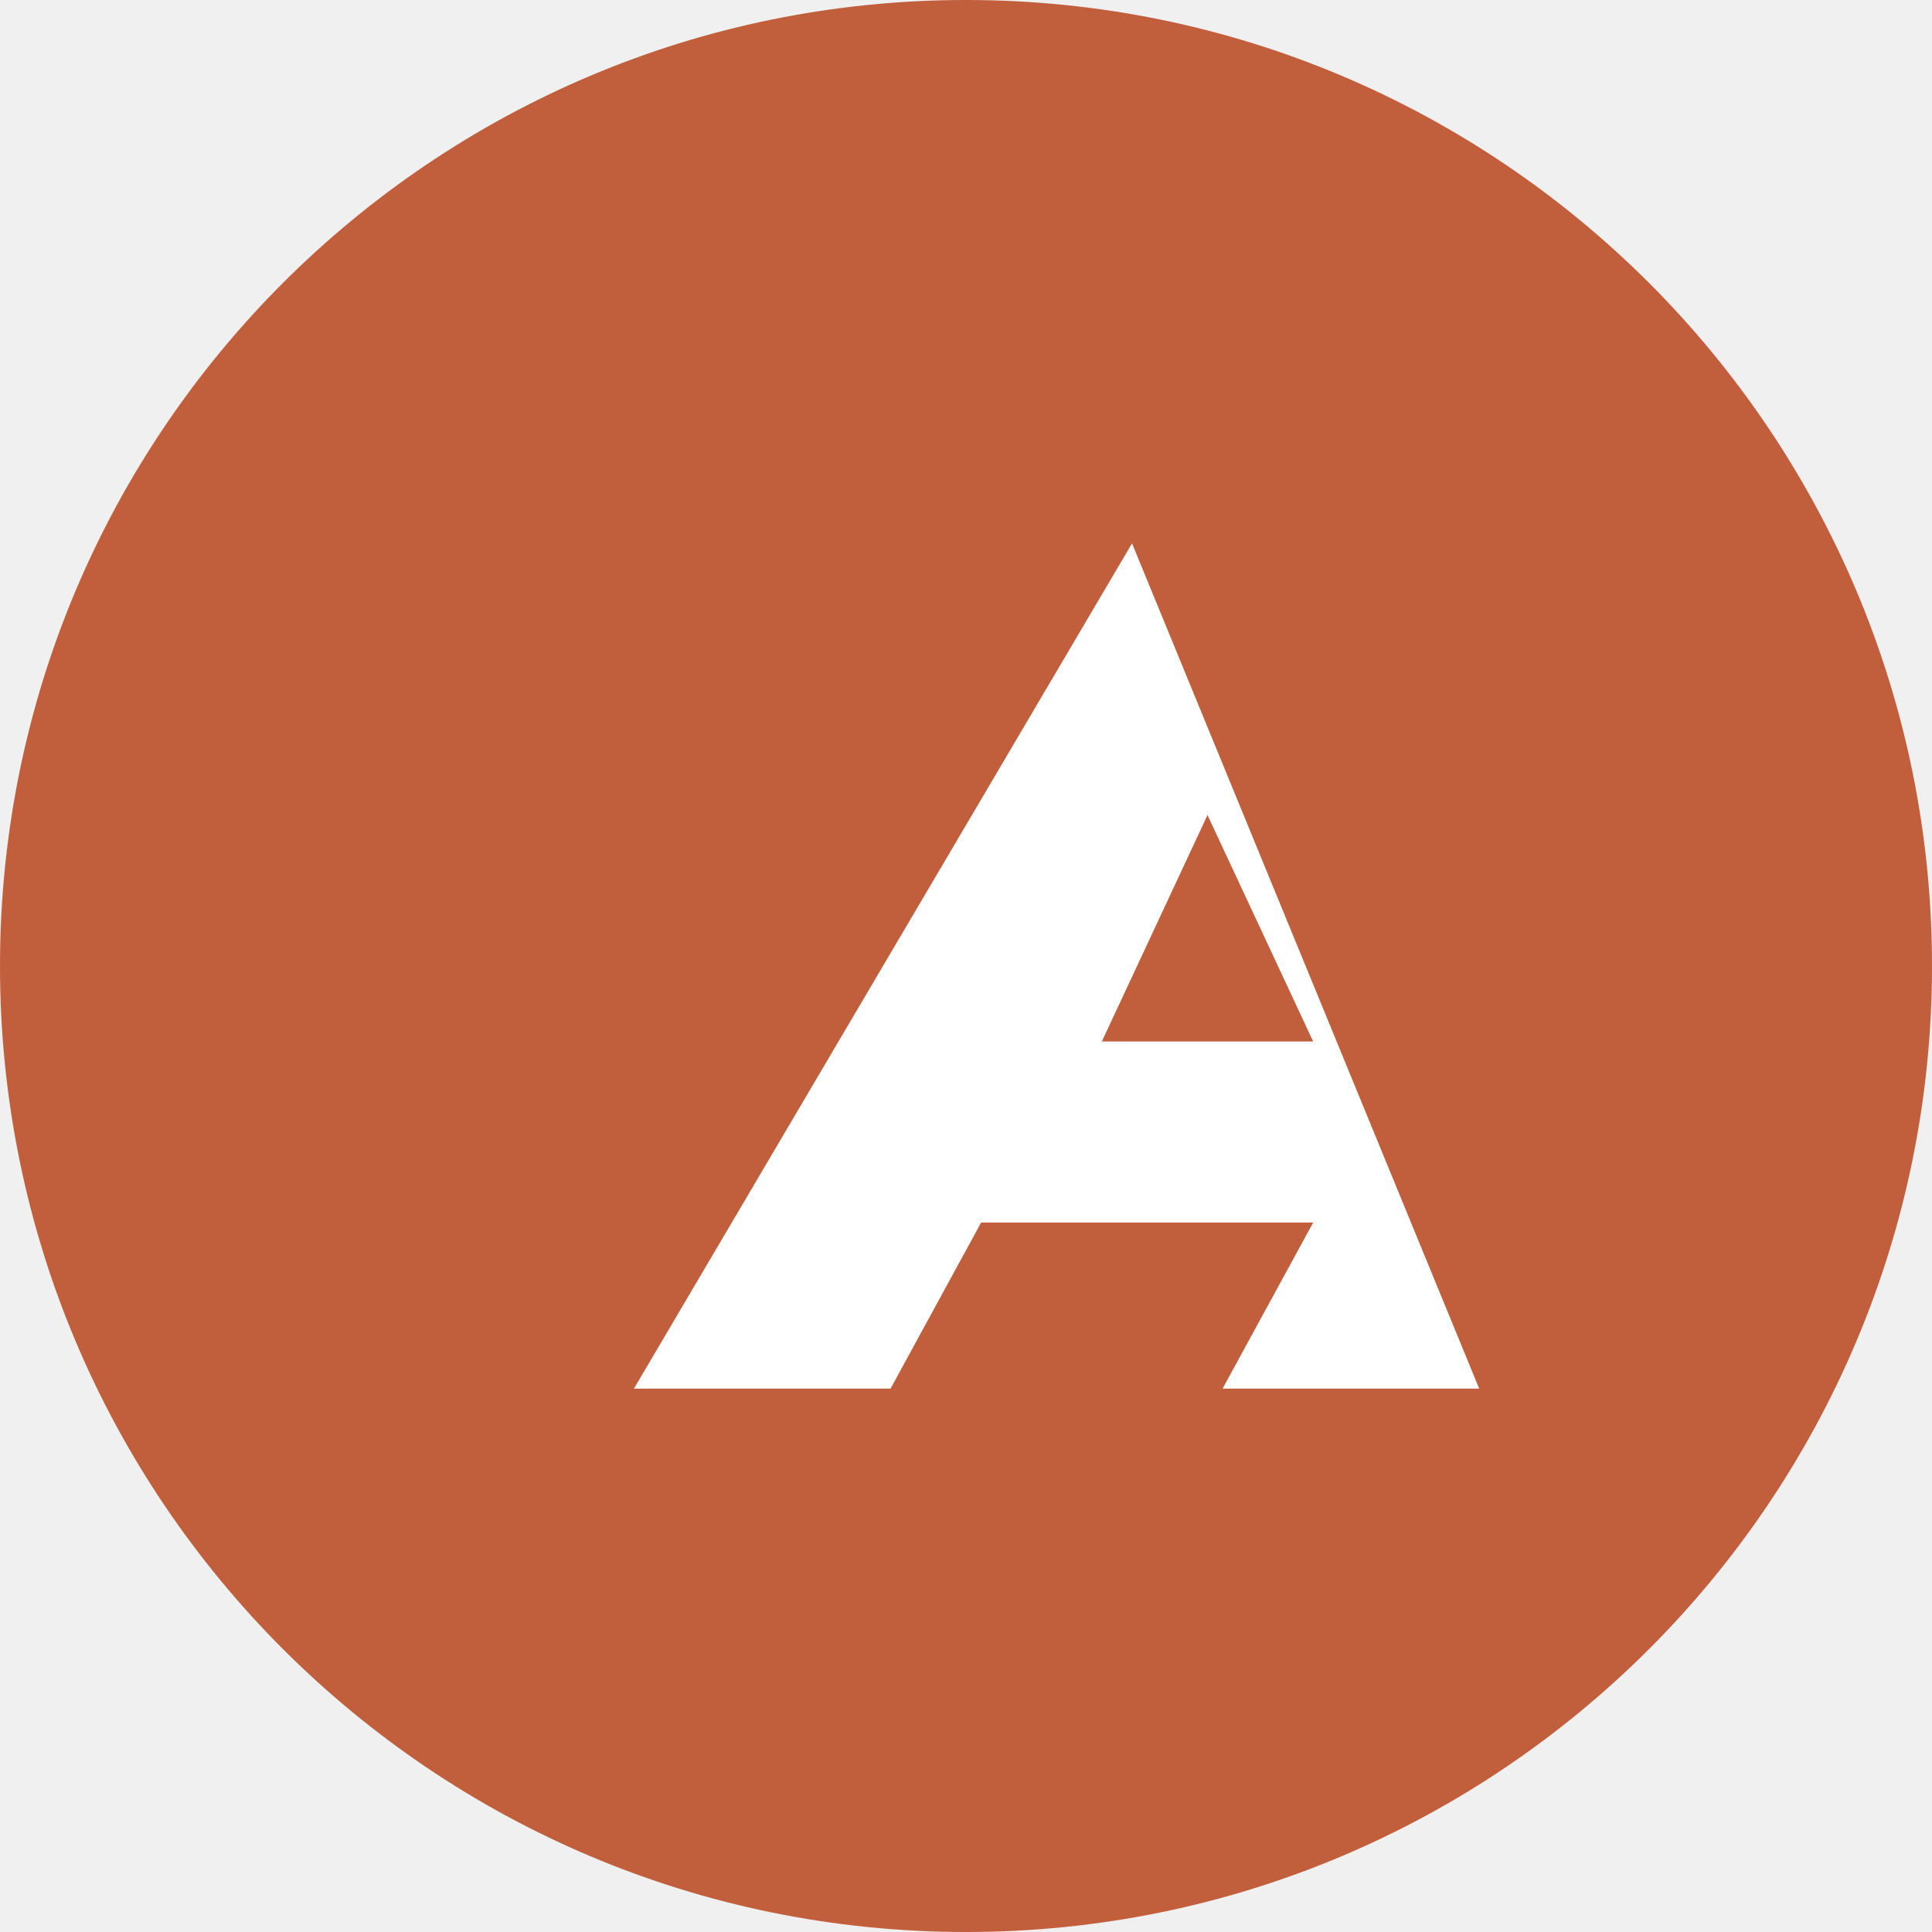
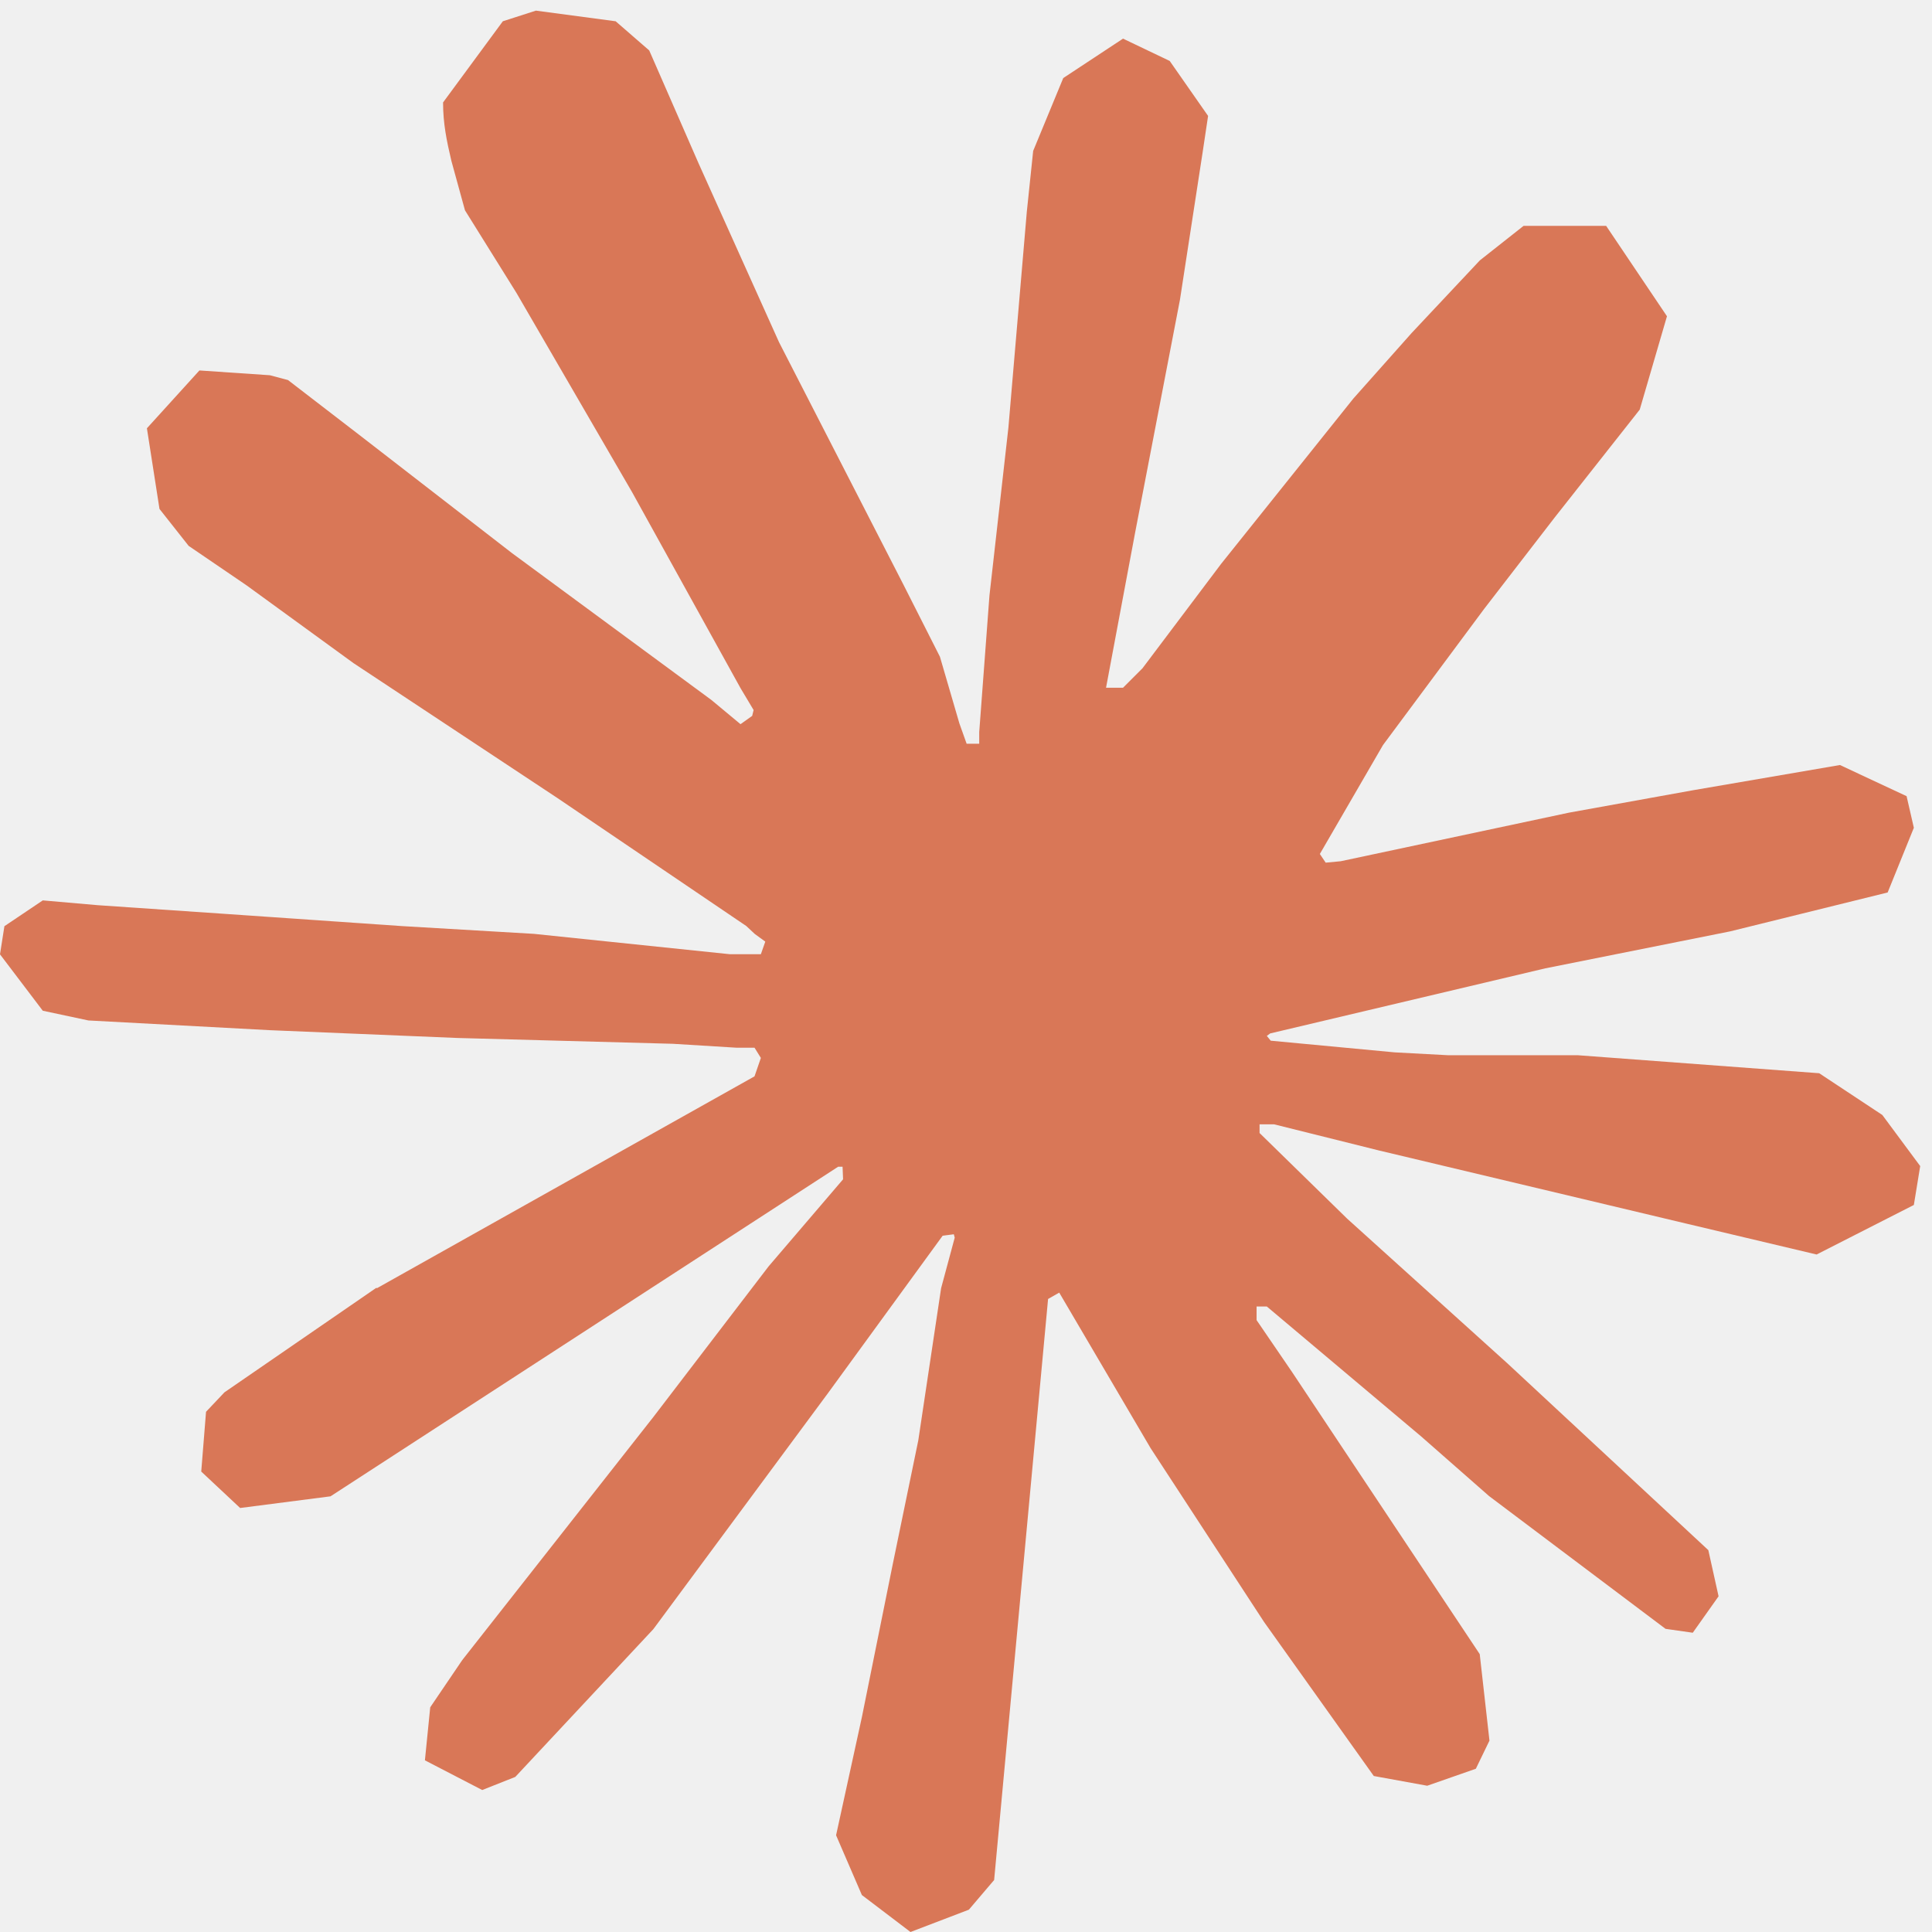
- <svg xmlns="http://www.w3.org/2000/svg" viewBox="0 0 64 64" fill="none">
-   <rect width="64" height="64" rx="32" fill="#C15F3C" />
-   <path d="M37.5 18L21 46h8.5l3-5.5h11L40.5 46H49L37.5 18zm-1 16.5L40 27l3.5 7.5h-7z" fill="white" />
+ <svg xmlns="http://www.w3.org/2000/svg" width="1200" height="1200" viewBox="0 0 1200 1200">
+   <g id="g314">
+     <path id="path147" fill="#d97757" stroke="none" d="M 233.96 800.215 L 468.644 668.537 L 472.591 657.101 L 468.644 650.738 L 457.208 650.738 L 417.987 648.322 L 283.893 644.698 L 167.597 639.866 L 54.926 633.826 L 26.577 627.785 L 3.3e-05 592.752 L 2.738 575.275 L 26.577 559.248 L 60.725 562.228 L 136.188 567.383 L 249.423 575.195 L 331.57 580.027 L 453.262 592.671 L 472.591 592.671 L 475.329 584.859 L 468.725 580.027 L 463.571 575.195 L 346.389 495.785 L 219.544 411.866 L 153.101 363.544 L 117.181 339.06 L 99.06 316.107 L 91.248 266.014 L 123.866 230.094 L 167.678 233.074 L 178.873 236.054 L 223.248 270.201 L 318.04 343.57 L 441.826 434.738 L 459.946 449.799 L 467.195 444.644 L 468.081 441.02 L 459.946 427.409 L 392.617 305.718 L 320.779 181.933 L 288.805 130.631 L 280.349 99.866 C 277.369 87.221 275.195 76.591 275.195 63.624 L 312.322 13.208 L 332.859 6.604 L 382.389 13.208 L 403.248 31.329 L 434.014 101.718 L 483.866 212.537 L 561.181 363.221 L 583.812 407.919 L 595.893 449.315 L 600.403 461.96 L 608.215 461.96 L 608.215 454.712 L 614.577 369.826 L 626.336 265.611 L 637.772 131.517 L 641.718 93.745 L 660.403 48.483 L 697.53 24 L 726.524 37.852 L 750.363 72 L 747.06 94.067 L 732.886 186.201 L 705.101 330.524 L 686.98 427.168 L 697.53 427.168 L 709.611 415.087 L 758.497 350.175 L 840.644 247.49 L 876.886 206.738 L 919.168 161.718 L 946.309 140.295 L 997.611 140.295 L 1035.383 196.43 L 1018.47 254.416 L 965.638 321.423 L 921.826 378.202 L 859.007 462.765 L 819.785 530.416 L 823.409 535.812 L 832.752 534.926 L 974.658 504.725 L 1051.329 490.873 L 1142.819 475.168 L 1184.215 494.497 L 1188.725 514.148 L 1172.456 554.336 L 1074.604 578.497 L 959.839 601.45 L 788.94 641.879 L 786.846 643.409 L 789.262 646.389 L 866.255 653.638 L 899.195 655.409 L 979.812 655.409 L 1129.933 666.604 L 1169.154 692.537 L 1192.671 724.269 L 1188.725 748.43 L 1128.322 779.195 L 1046.819 759.866 L 856.591 714.604 L 791.356 698.336 L 782.336 698.336 L 782.336 703.732 L 836.698 756.886 L 936.322 846.846 L 1061.074 962.819 L 1067.436 991.49 L 1051.409 1014.121 L 1034.497 1011.705 L 924.886 929.235 L 882.604 892.108 L 786.846 811.49 L 780.483 811.49 L 780.483 819.946 L 802.55 852.242 L 919.087 1027.409 L 925.128 1081.128 L 916.671 1098.604 L 886.47 1109.154 L 853.289 1103.114 L 785.074 1007.356 L 714.685 899.517 L 657.906 802.872 L 650.98 806.819 L 617.477 1167.705 L 601.772 1186.148 L 565.53 1200 L 535.329 1177.047 L 519.302 1139.92 L 535.329 1066.551 L 554.658 970.792 L 570.362 894.685 L 584.537 800.134 L 592.993 768.725 L 592.43 766.631 L 585.503 767.517 L 514.228 865.369 L 405.826 1011.866 L 320.054 1103.678 L 299.517 1111.812 L 263.92 1093.369 L 267.221 1060.43 L 287.114 1031.114 L 405.826 880.107 L 477.423 786.524 L 523.651 732.483 L 523.329 724.671 L 520.591 724.671 L 205.289 929.396 L 149.154 936.644 L 124.993 914.014 L 127.973 876.886 L 139.409 864.805 L 234.201 799.57 L 233.879 799.893 Z" />
+   </g>
</svg>
